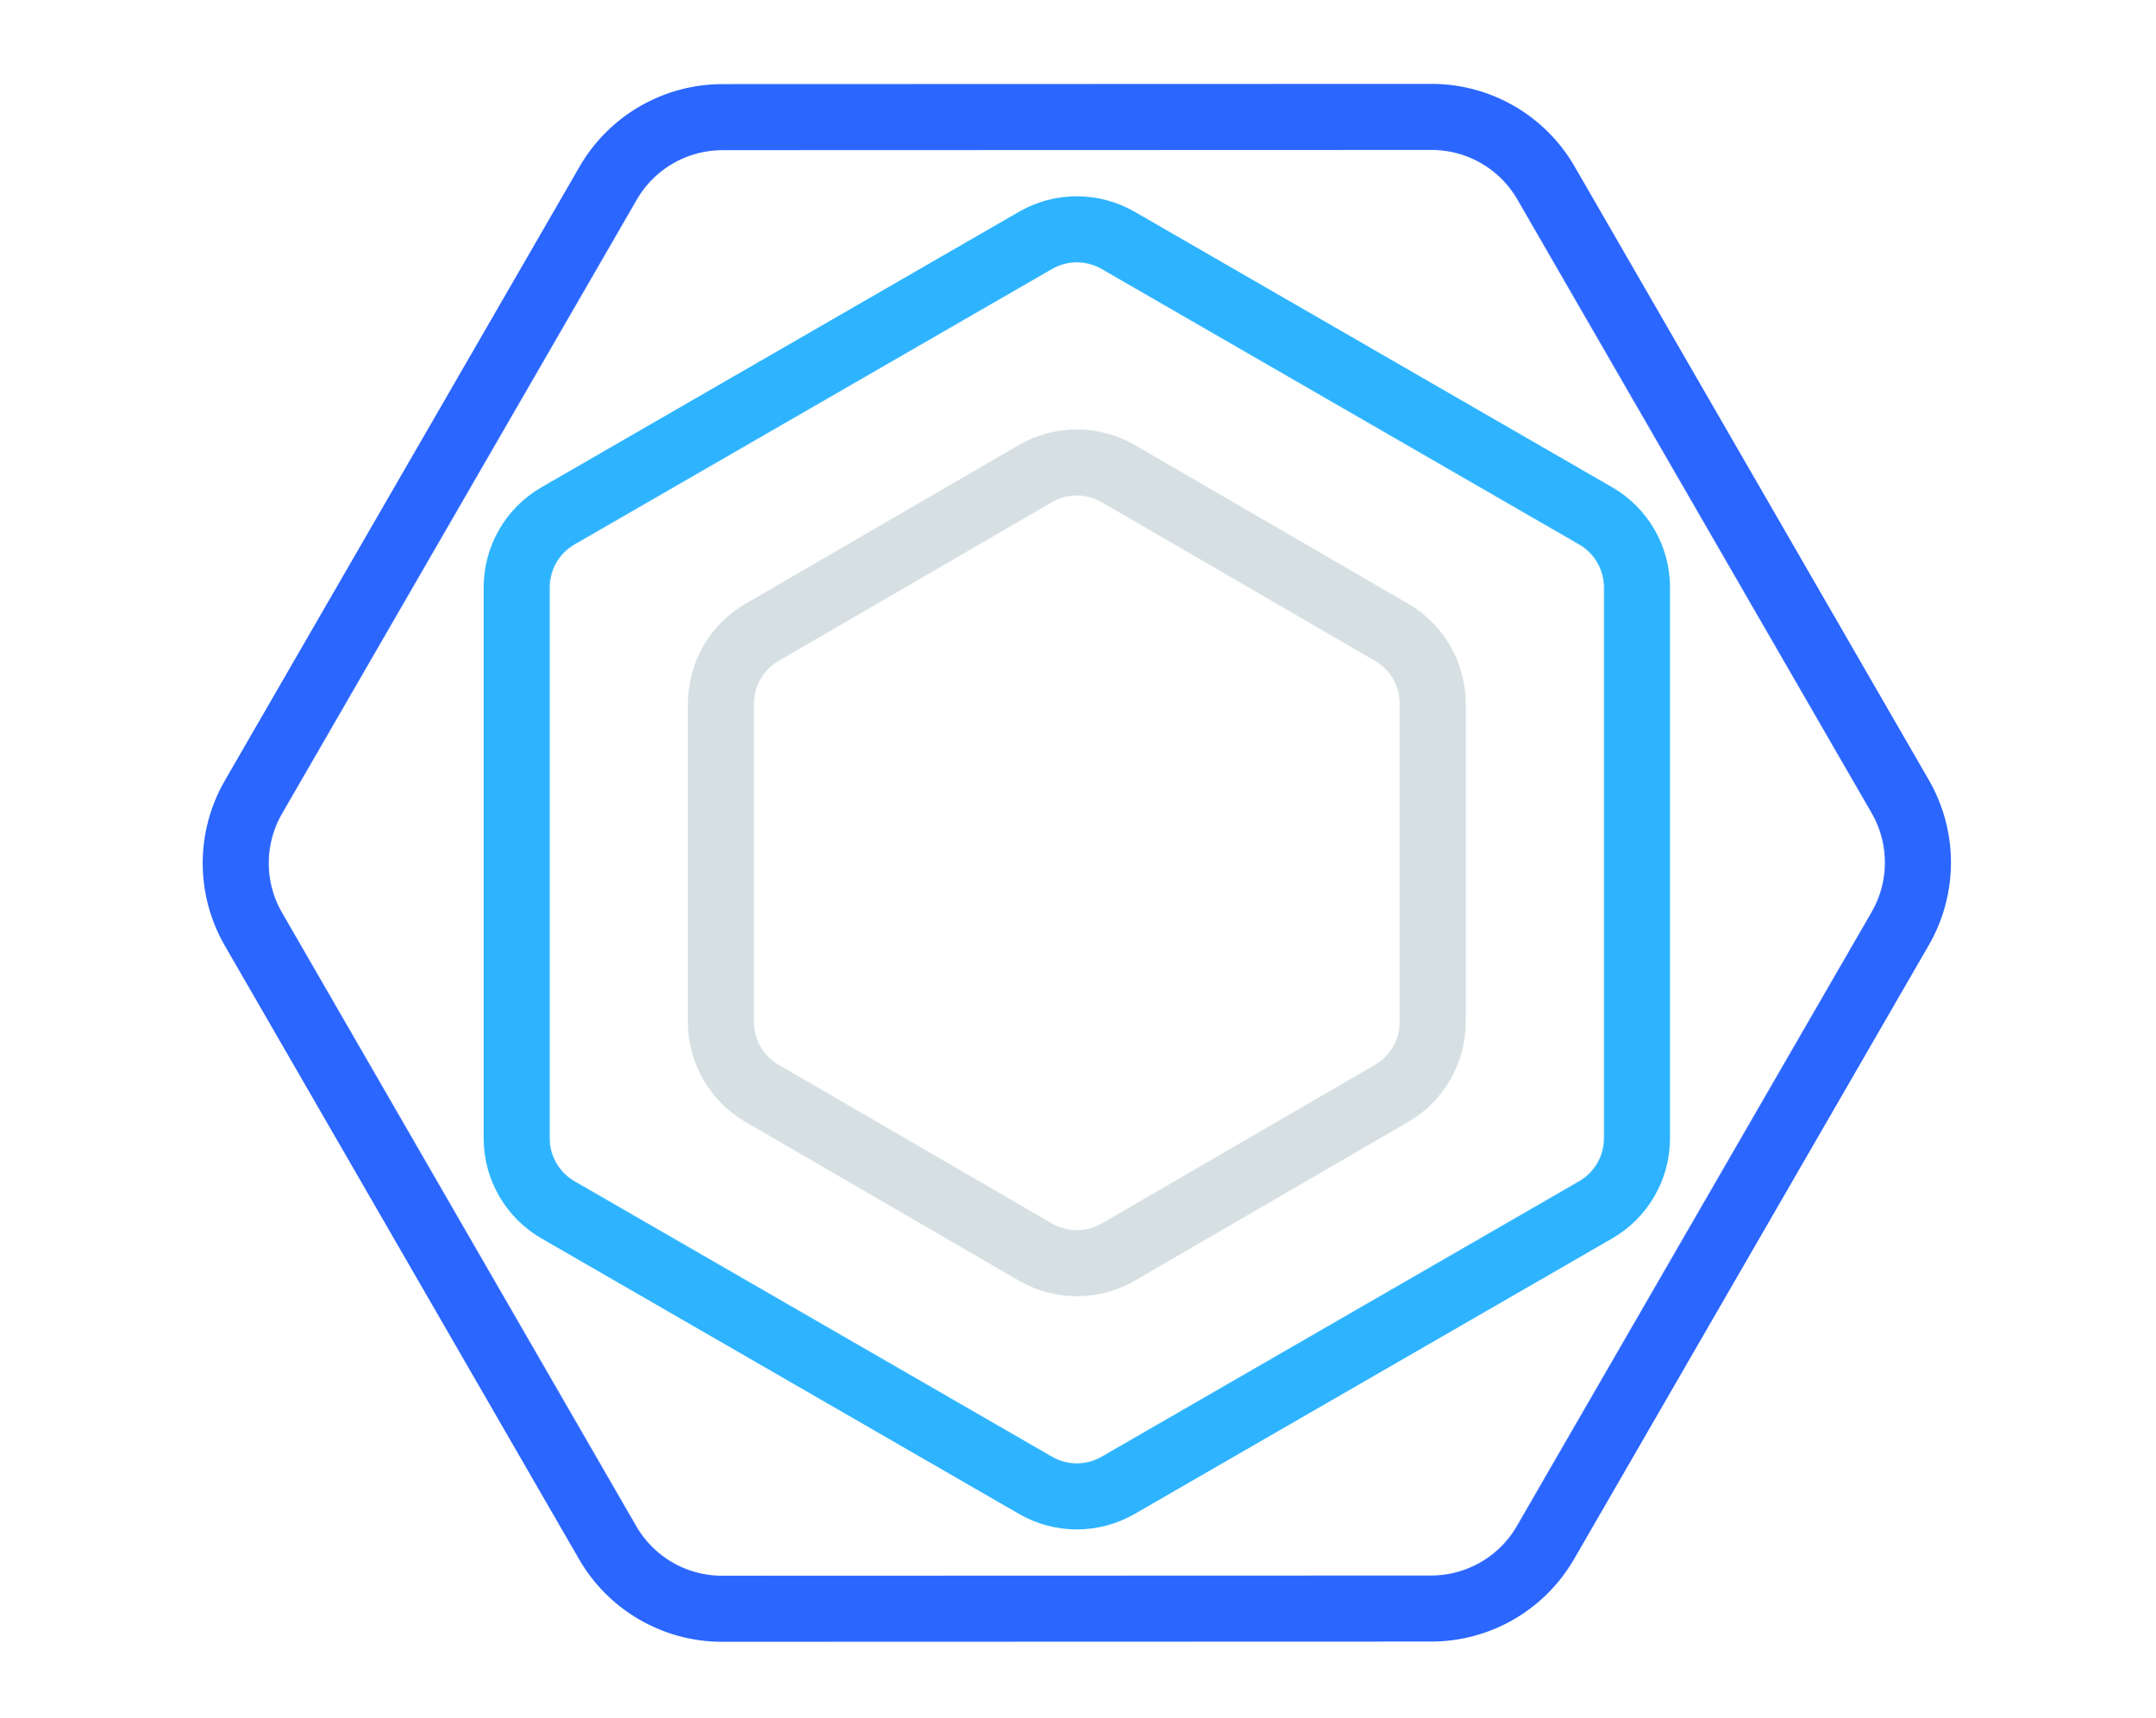
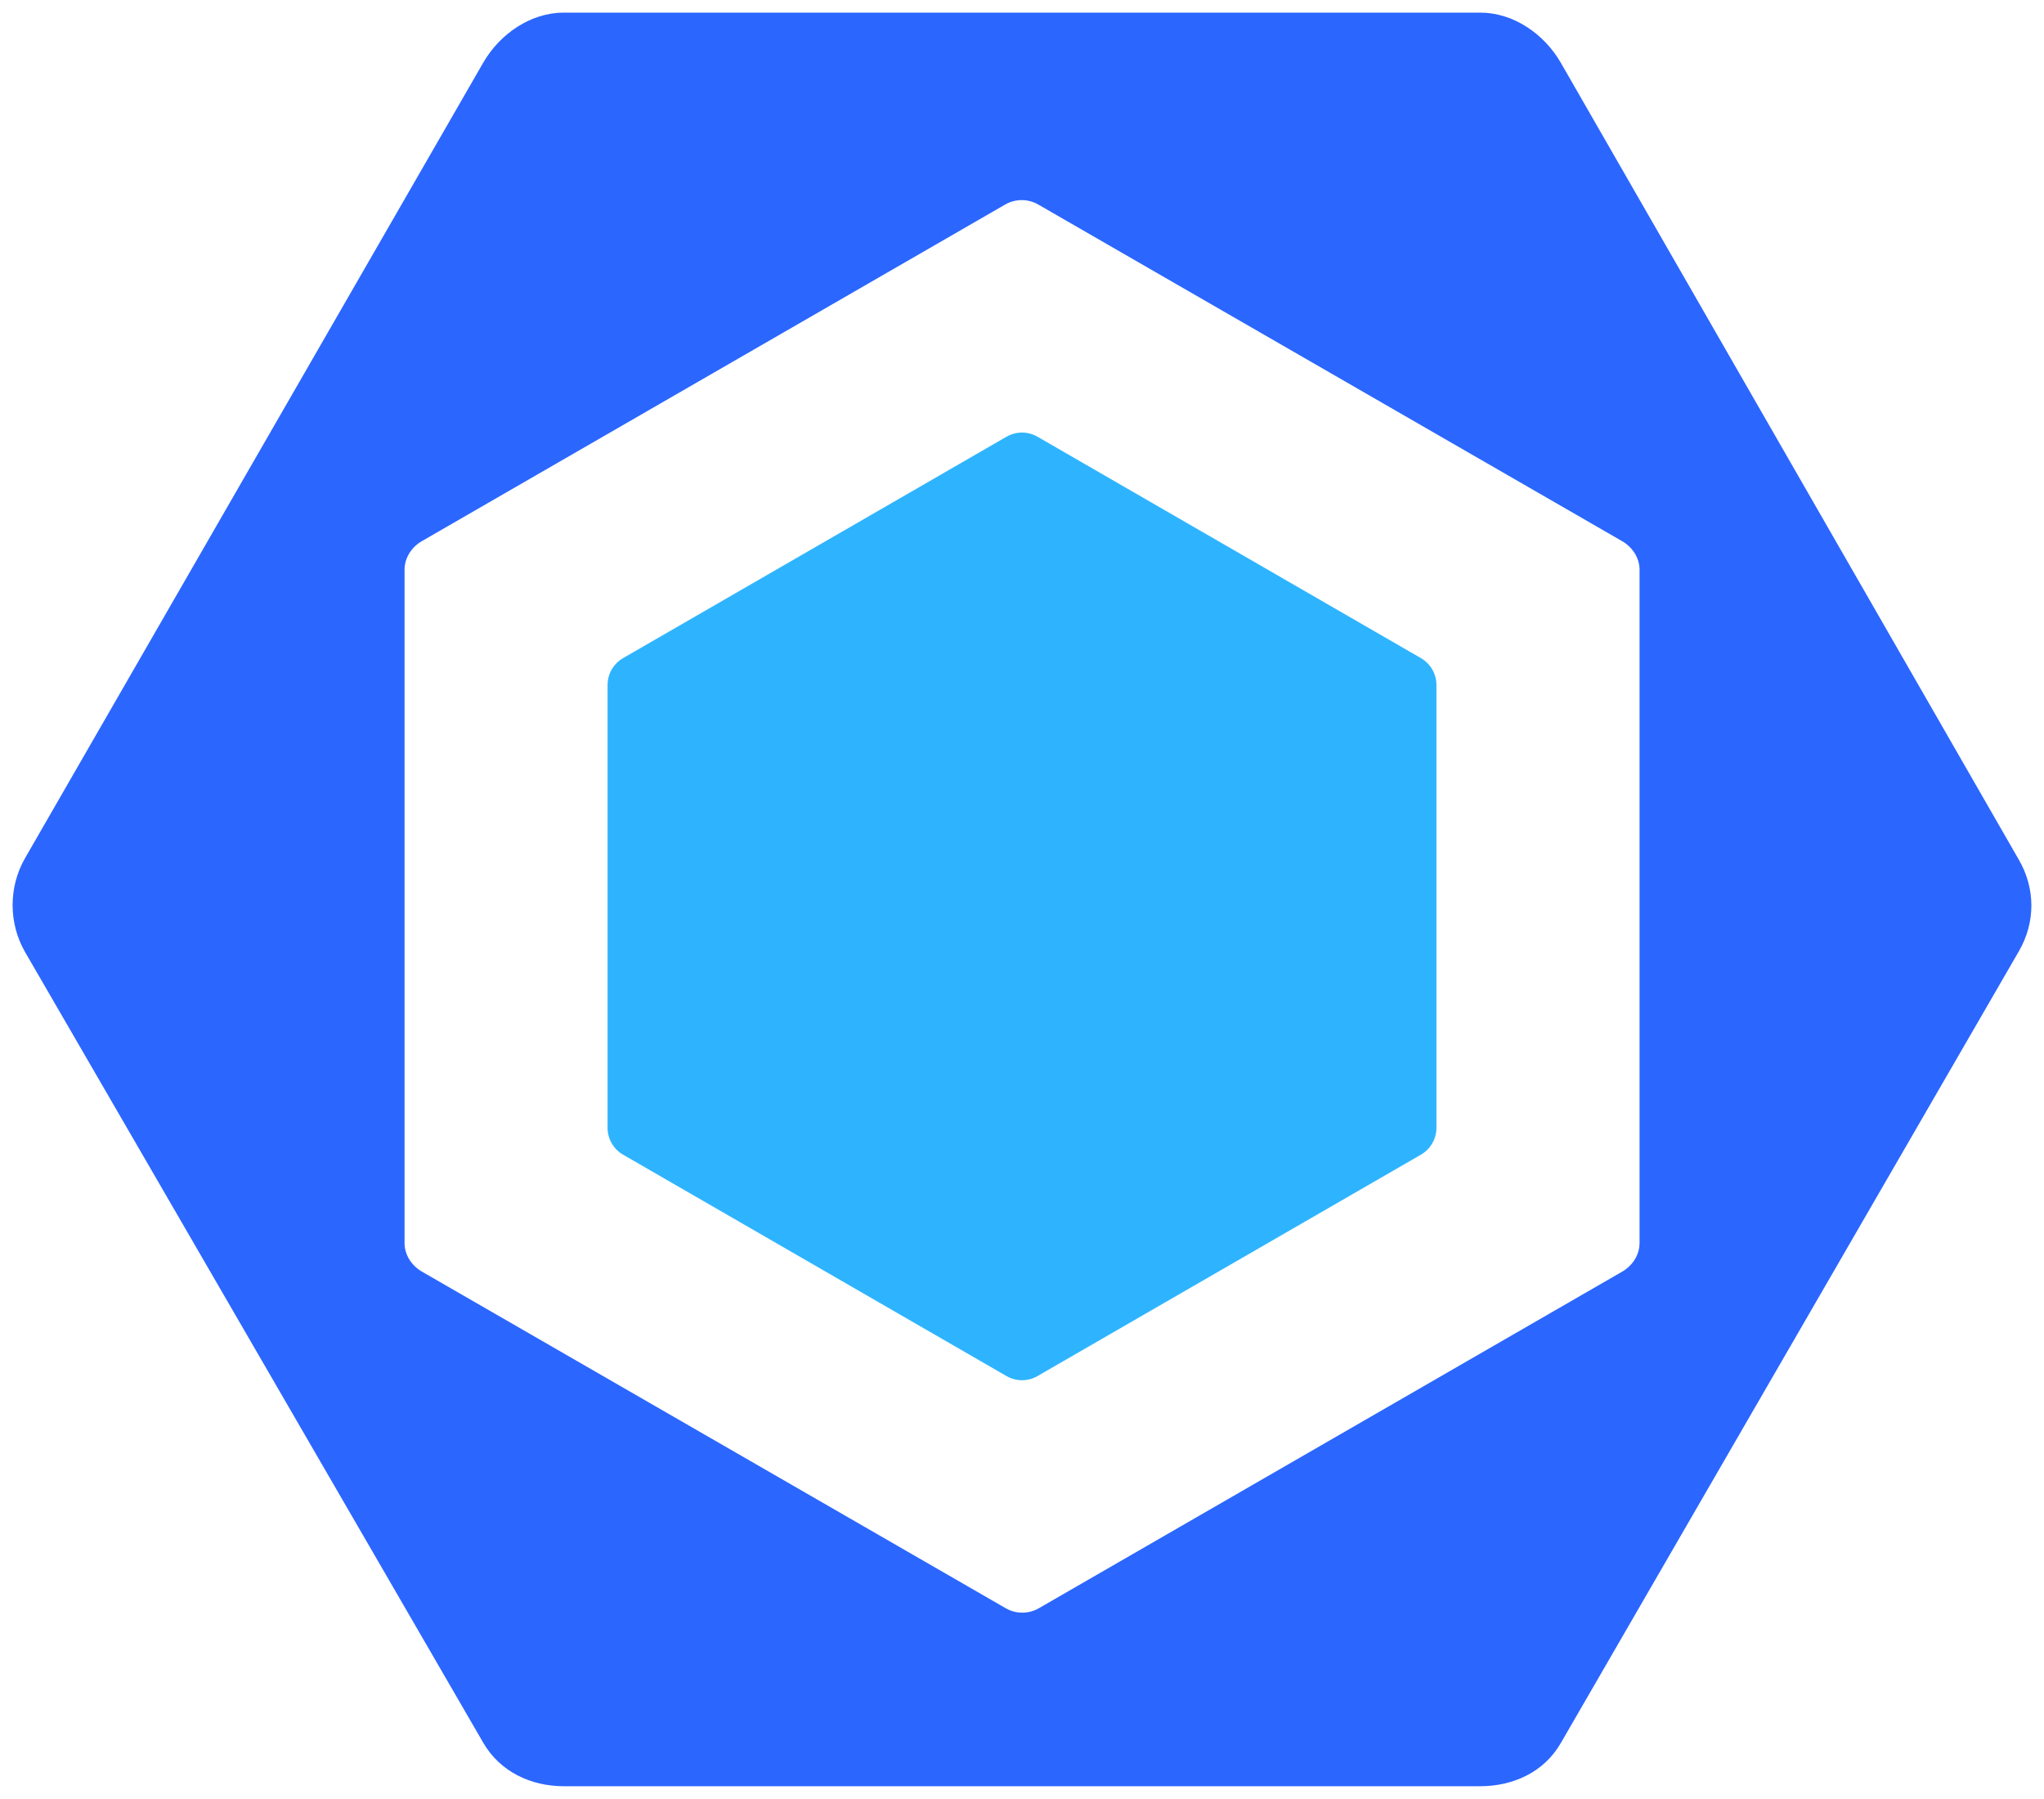
- <svg xmlns="http://www.w3.org/2000/svg" width="261" height="208" viewBox="0 0 261 208" fill="none">
-   <path d="M73.651 22.182C76.509 17.235 81.788 14.188 87.5 14.186L173.368 14.159C179.087 14.157 184.371 17.207 187.23 22.159L230.13 96.464C232.989 101.416 232.988 107.517 230.127 112.468L187.17 186.818C184.312 191.765 179.033 194.812 173.321 194.814L87.453 194.841C81.734 194.843 76.45 191.793 73.591 186.841L30.691 112.536C27.832 107.584 27.833 101.483 30.694 96.532L73.651 22.182Z" stroke="#2B66FF" stroke-width="8" />
-   <path d="M125.413 29.107C128.506 27.323 132.315 27.323 135.408 29.107L193.247 62.476C196.343 64.262 198.25 67.564 198.25 71.138V137.863C198.25 141.437 196.343 144.739 193.247 146.525L135.408 179.894C132.315 181.678 128.506 181.678 125.413 179.894L67.574 146.525C64.478 144.739 62.571 141.437 62.571 137.863L62.571 71.138C62.571 67.564 64.478 64.262 67.574 62.476L125.413 29.107Z" stroke="#2EB4FF" stroke-width="8" />
-   <path d="M125.39 57.36C128.494 55.557 132.327 55.557 135.432 57.36L168.535 76.581C171.617 78.371 173.514 81.665 173.514 85.229V123.77C173.514 127.334 171.617 130.629 168.535 132.418L135.432 151.64C132.327 153.442 128.494 153.442 125.39 151.64L92.286 132.418C89.204 130.629 87.308 127.334 87.308 123.77V85.229C87.308 81.665 89.204 78.371 92.286 76.581L125.39 57.36Z" stroke="#D6E0E3" stroke-width="8" />
+ <svg xmlns="http://www.w3.org/2000/svg" height="285.096" viewBox="0 0 324 285.096" width="324">
+   <g transform="matrix(1.254893 0 0 1.254893 -22.9868 -19.94933)">
+     <path d="m97.021 99.016l48.432-27.962c1.212-.7 2.706-.7 3.918 0l48.433 27.962c1.211.7 1.959 1.993 1.959 3.393v55.924c0 1.399-.748 2.693-1.959 3.394l-48.433 27.962c-1.212.7-2.706.7-3.918 0l-48.432-27.962c-1.212-.7-1.959-1.994-1.959-3.394v-55.924c.001-1.4.748-2.693 1.959-3.393" fill="#2EB4FF" />
+     <path d="m273.336 124.488l-57.867-100.672c-2.102-3.64-5.985-6.325-10.188-6.325h-115.736c-4.204 0-8.088 2.685-10.19 6.325l-57.867 100.45c-2.102 3.641-2.102 8.236 0 11.877l57.867 99.847c2.102 3.64 5.986 5.501 10.19 5.501h115.735c4.203 0 8.087-1.805 10.188-5.446l57.867-100.01c2.104-3.639 2.104-7.907.001-11.547m-47.917 48.41c0 1.48-.891 2.849-2.174 3.59l-73.71 42.527c-1.282.74-2.888.74-4.17 0l-73.767-42.527c-1.282-.741-2.179-2.109-2.179-3.59v-85.055c0-1.481.884-2.849 2.167-3.59l73.707-42.527c1.282-.741 2.886-.741 4.168 0l73.772 42.527c1.283.741 2.186 2.109 2.186 3.59z" fill="#2B66FF" />
+   </g>
</svg>
